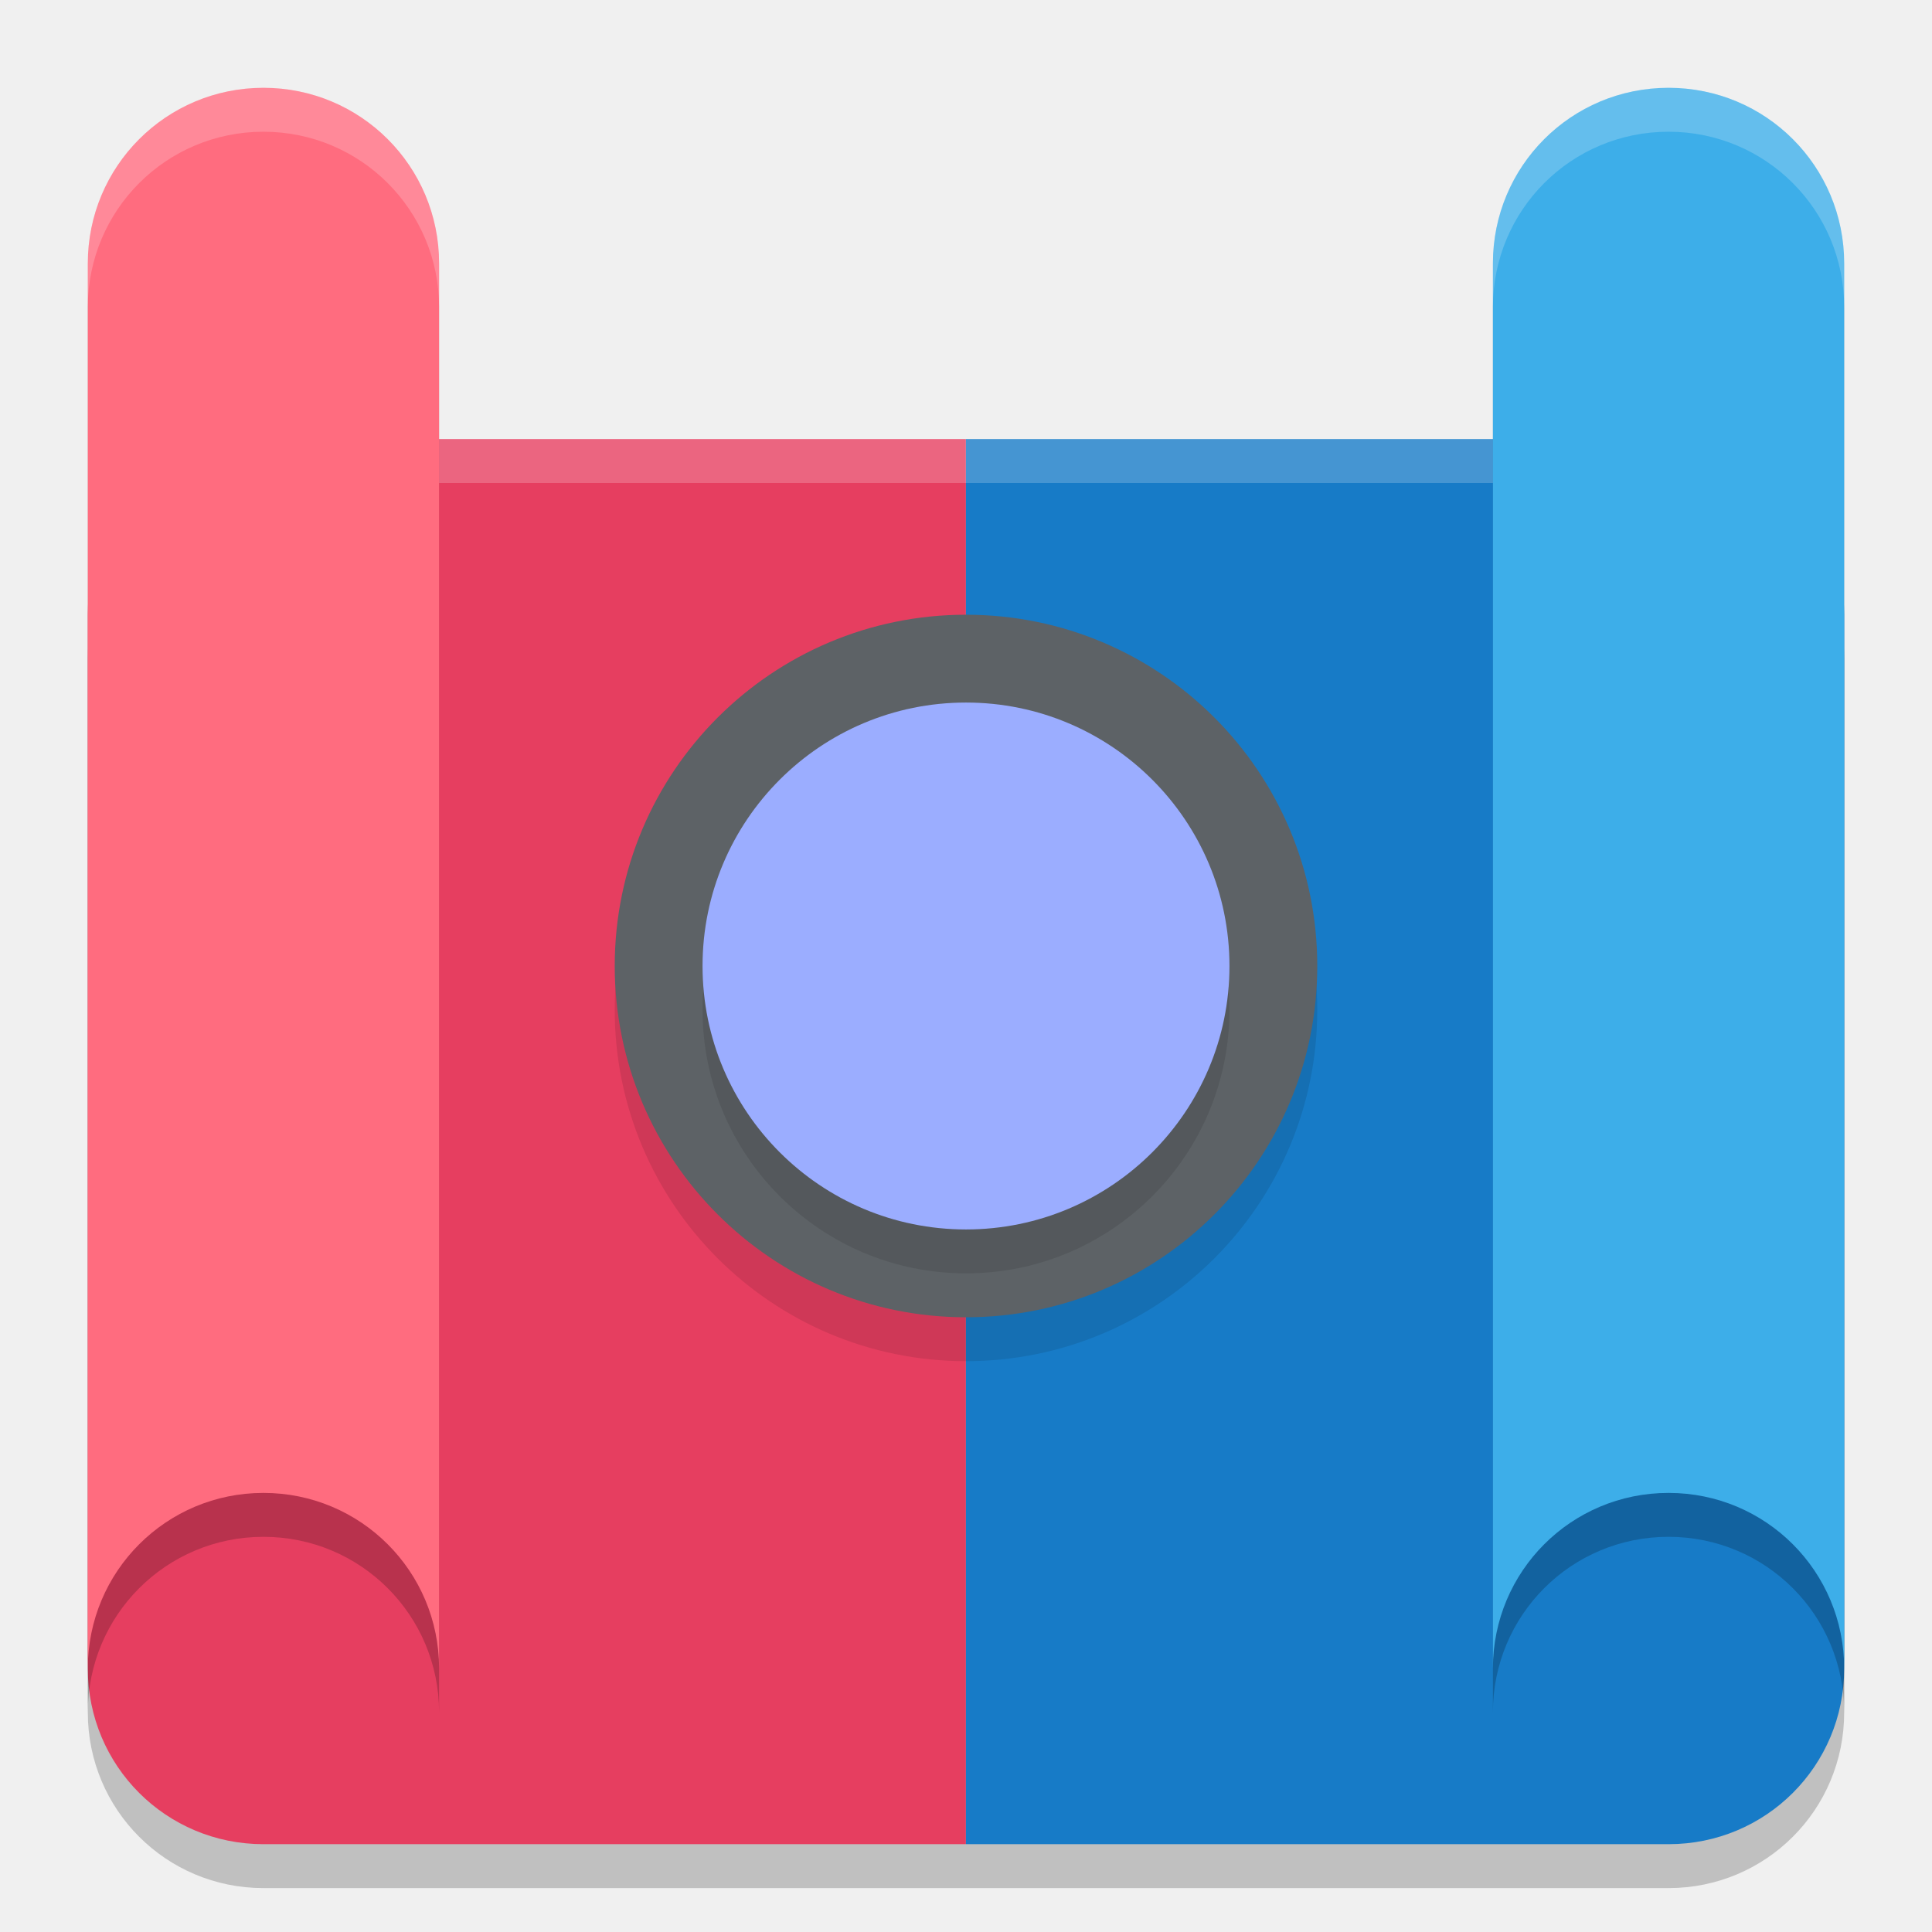
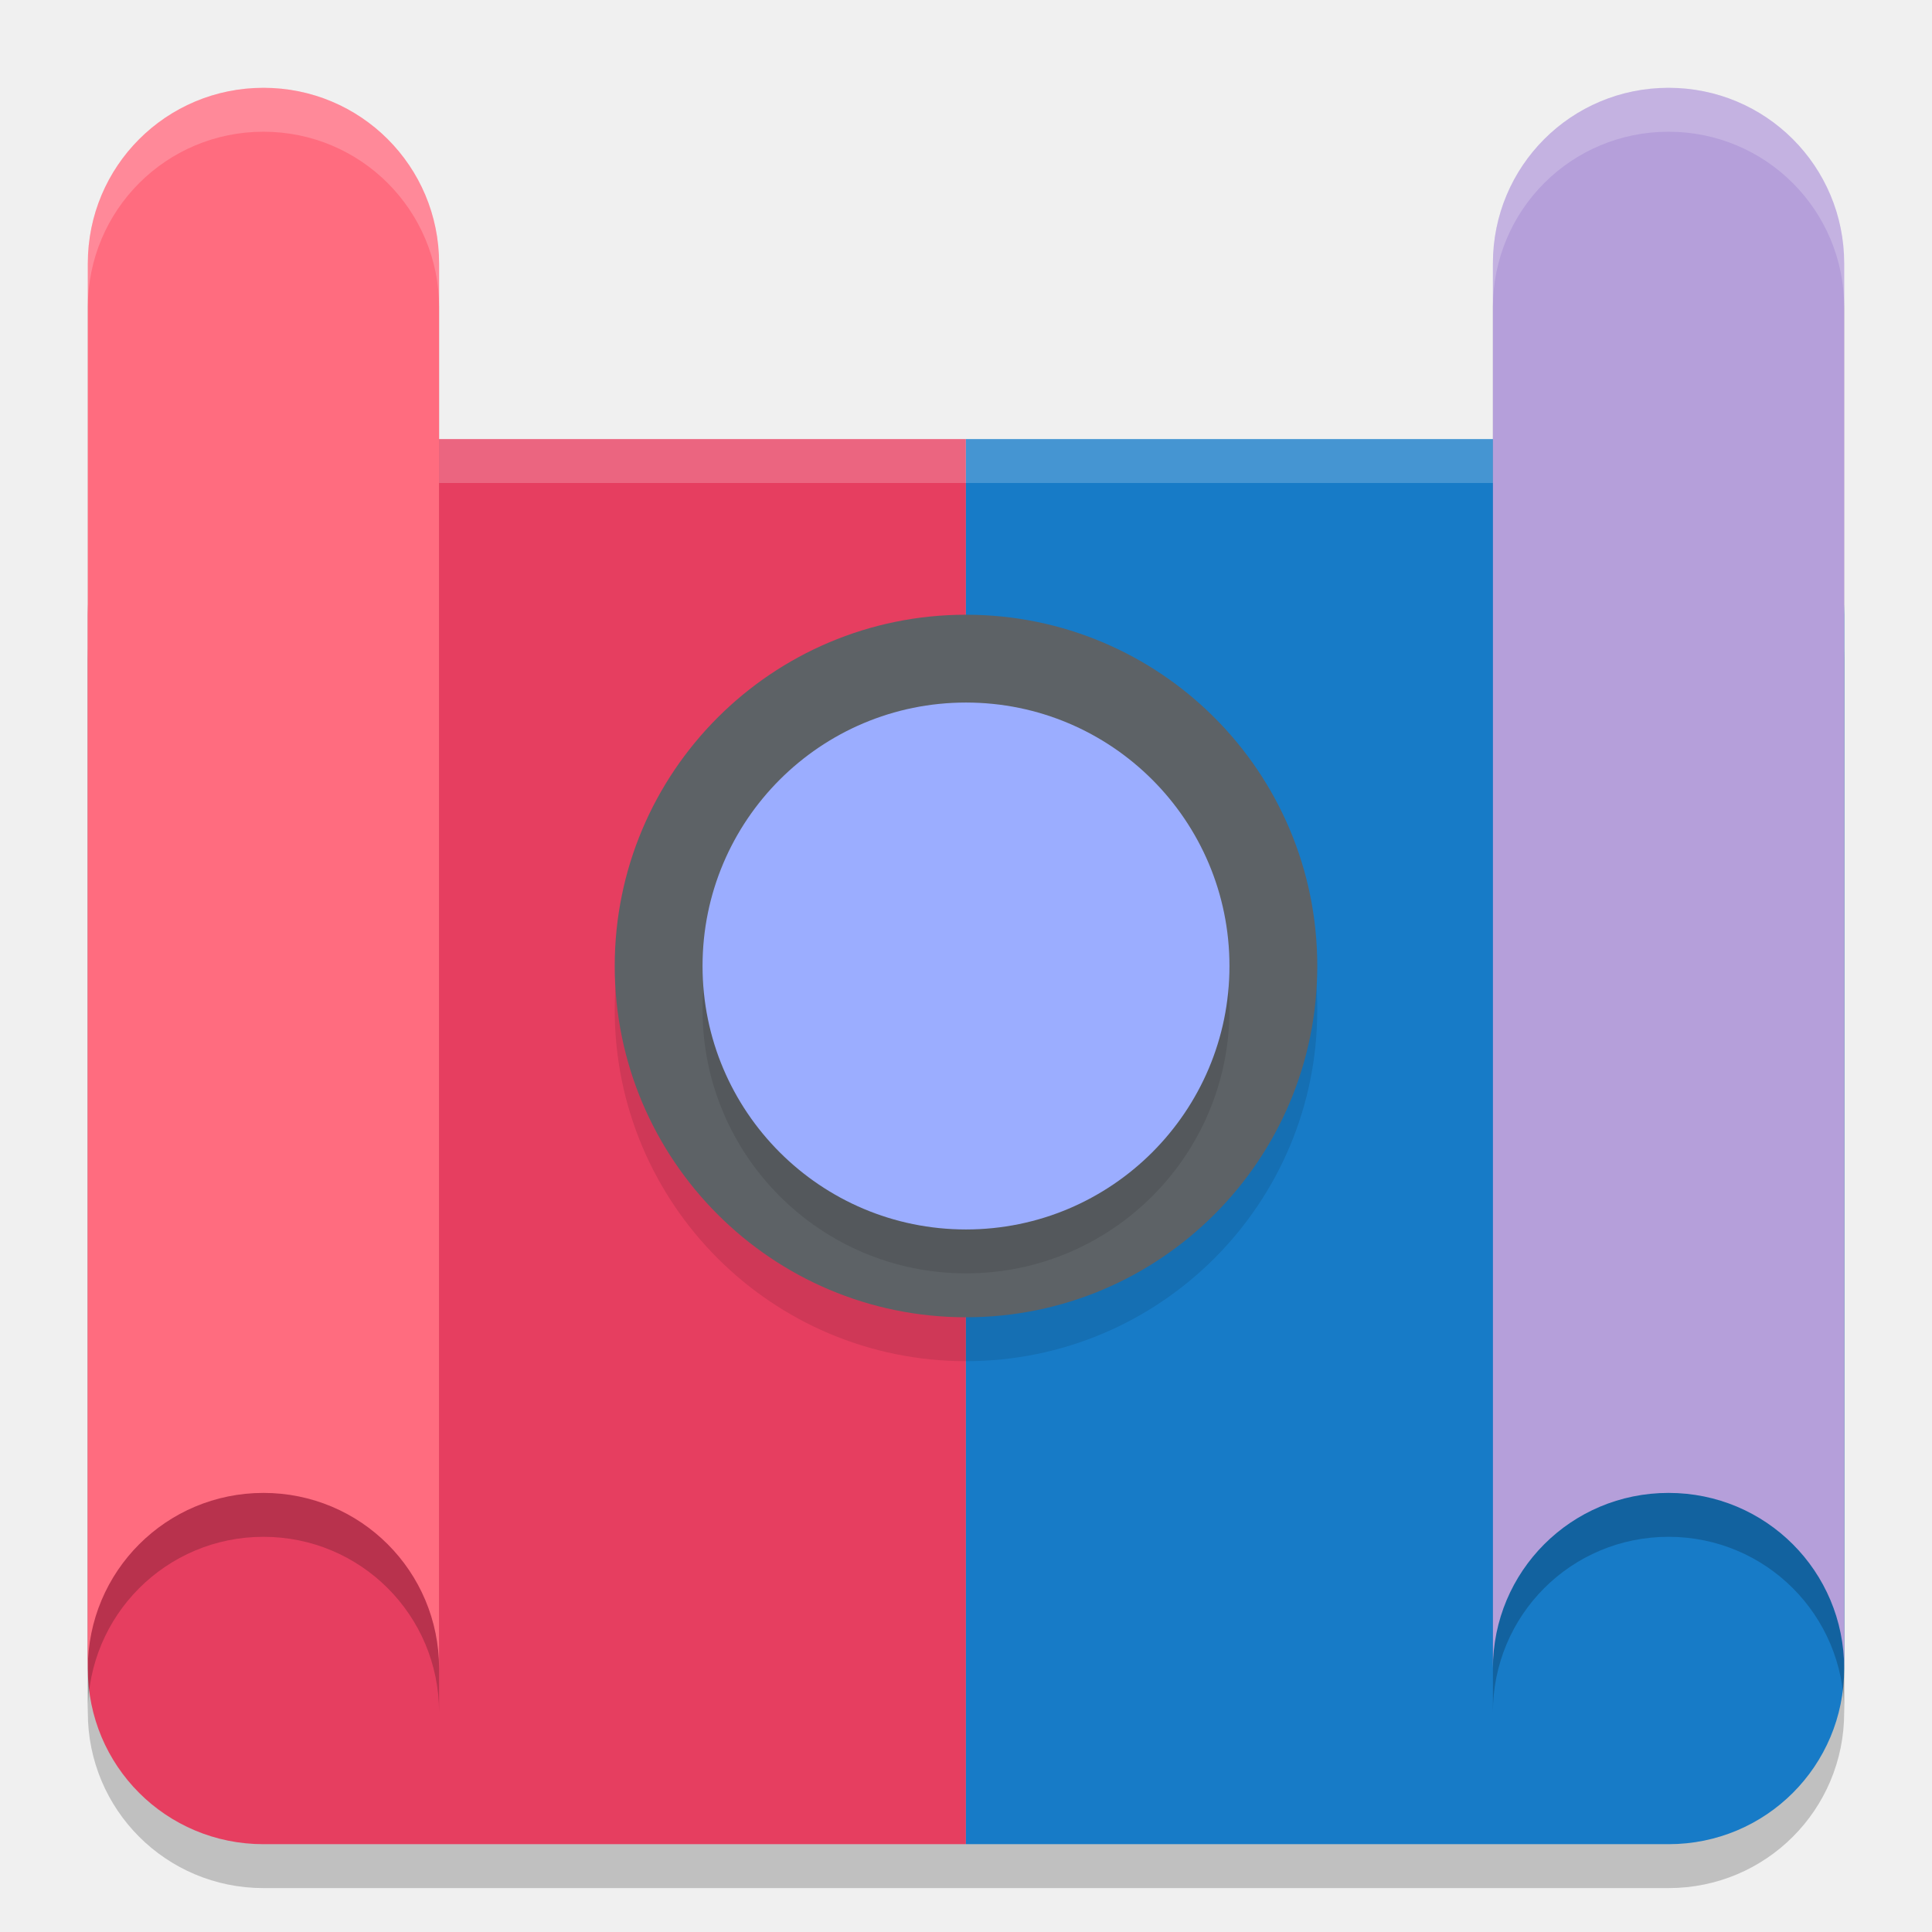
<svg xmlns="http://www.w3.org/2000/svg" width="22" height="22" version="1.1">
  <path style="opacity:0.2" d="m 3,5.5 c -1.107,0 -2,0.893 -2,2 v 12 c 0,1.109 0.893,2 2,2 h 8 8 c 1.107,0 2,-0.891 2,-2 v -12 c 0,-1.107 -0.893,-2 -2,-2 h -8 z" />
  <path style="fill:#e63e60" d="M 3,5 C 1.892,5 1,5.893 1,7 v 12 c 0,1.109 0.892,2 2,2 H 10.999 V 5 Z m 0,0" />
  <path style="fill:#177bc7" d="m 10.999,5 v 16 h 8.001 C 20.108,21 21,20.109 21,19 V 7 C 21,5.893 20.108,5 19,5 Z m 0,0" />
  <path style="opacity:0.1" d="m 11,7.5 c -2.209,0 -4,1.791 -4,4 0,2.209 1.791,4 4,4 2.211,0 4,-1.791 4,-4 0,-2.209 -1.789,-4 -4,-4 z" />
  <path style="fill:#5d6266" d="m 11,7 c -2.209,0 -4,1.791 -4,4 0,2.209 1.791,4 4,4 2.211,0 4,-1.791 4,-4 0,-2.209 -1.789,-4 -4,-4 z" />
  <circle style="opacity:0.1" cx="11" cy="11.5" r="3" />
  <circle style="fill:#9badff" cx="11" cy="11" r="3" />
  <path style="opacity:0.2" d="m 3,1.5 c -1.107,0 -2,0.893 -2,2 v 16 c 0,-1.107 0.893,-2 2,-2 1.107,0 2,0.893 2,2 V 3.5 C 5,2.393 4.107,1.5 3,1.5 Z m 16,0 c -1.109,0 -2,0.893 -2,2 v 16 c 0,-1.107 0.891,-2 2,-2 1.107,0 2,0.893 2,2 v -16 c 0,-1.107 -0.893,-2 -2,-2 z" />
  <path style="opacity:0.2;fill:#ffffff" d="M 3,5 C 1.893,5 1,5.893 1,7 v 0.5 c 0,-1.107 0.893,-2 2,-2 H 10.999 19 c 1.107,0 2,0.893 2,2 V 7 C 21,5.893 20.107,5 19,5 h -8.001 z" />
-   <path style="fill:#3daee9" d="m 19,1 c -1.109,0 -2,0.893 -2,2 v 16 c 0,-1.107 0.891,-2 2,-2 C 20.108,17 21,17.893 21,19 V 3 C 21,1.893 20.108,1 19,1 Z" />
+   <path style="fill:#b59fda" d="m 19,1 c -1.109,0 -2,0.893 -2,2 v 16 c 0,-1.107 0.891,-2 2,-2 C 20.108,17 21,17.893 21,19 V 3 C 21,1.893 20.108,1 19,1 Z" />
  <path style="fill:#ff6c7f" d="M 3,1 C 1.893,1 1,1.893 1,3 v 16 c 0,-1.107 0.893,-2 2,-2 1.107,0 2,0.893 2,2 V 3 C 5,1.893 4.107,1 3,1 Z" />
  <path style="opacity:0.2;fill:#ffffff" d="M 3,1 C 1.893,1 1,1.893 1,3 v 0.5 c 0,-1.107 0.893,-2 2,-2 1.107,0 2,0.893 2,2 V 3 C 5,1.893 4.107,1 3,1 Z m 16,0 c -1.109,0 -2,0.893 -2,2 v 0.5 c 0,-1.107 0.891,-2 2,-2 1.107,0 2,0.893 2,2 V 3 C 21,1.893 20.107,1 19,1 Z" />
</svg>
